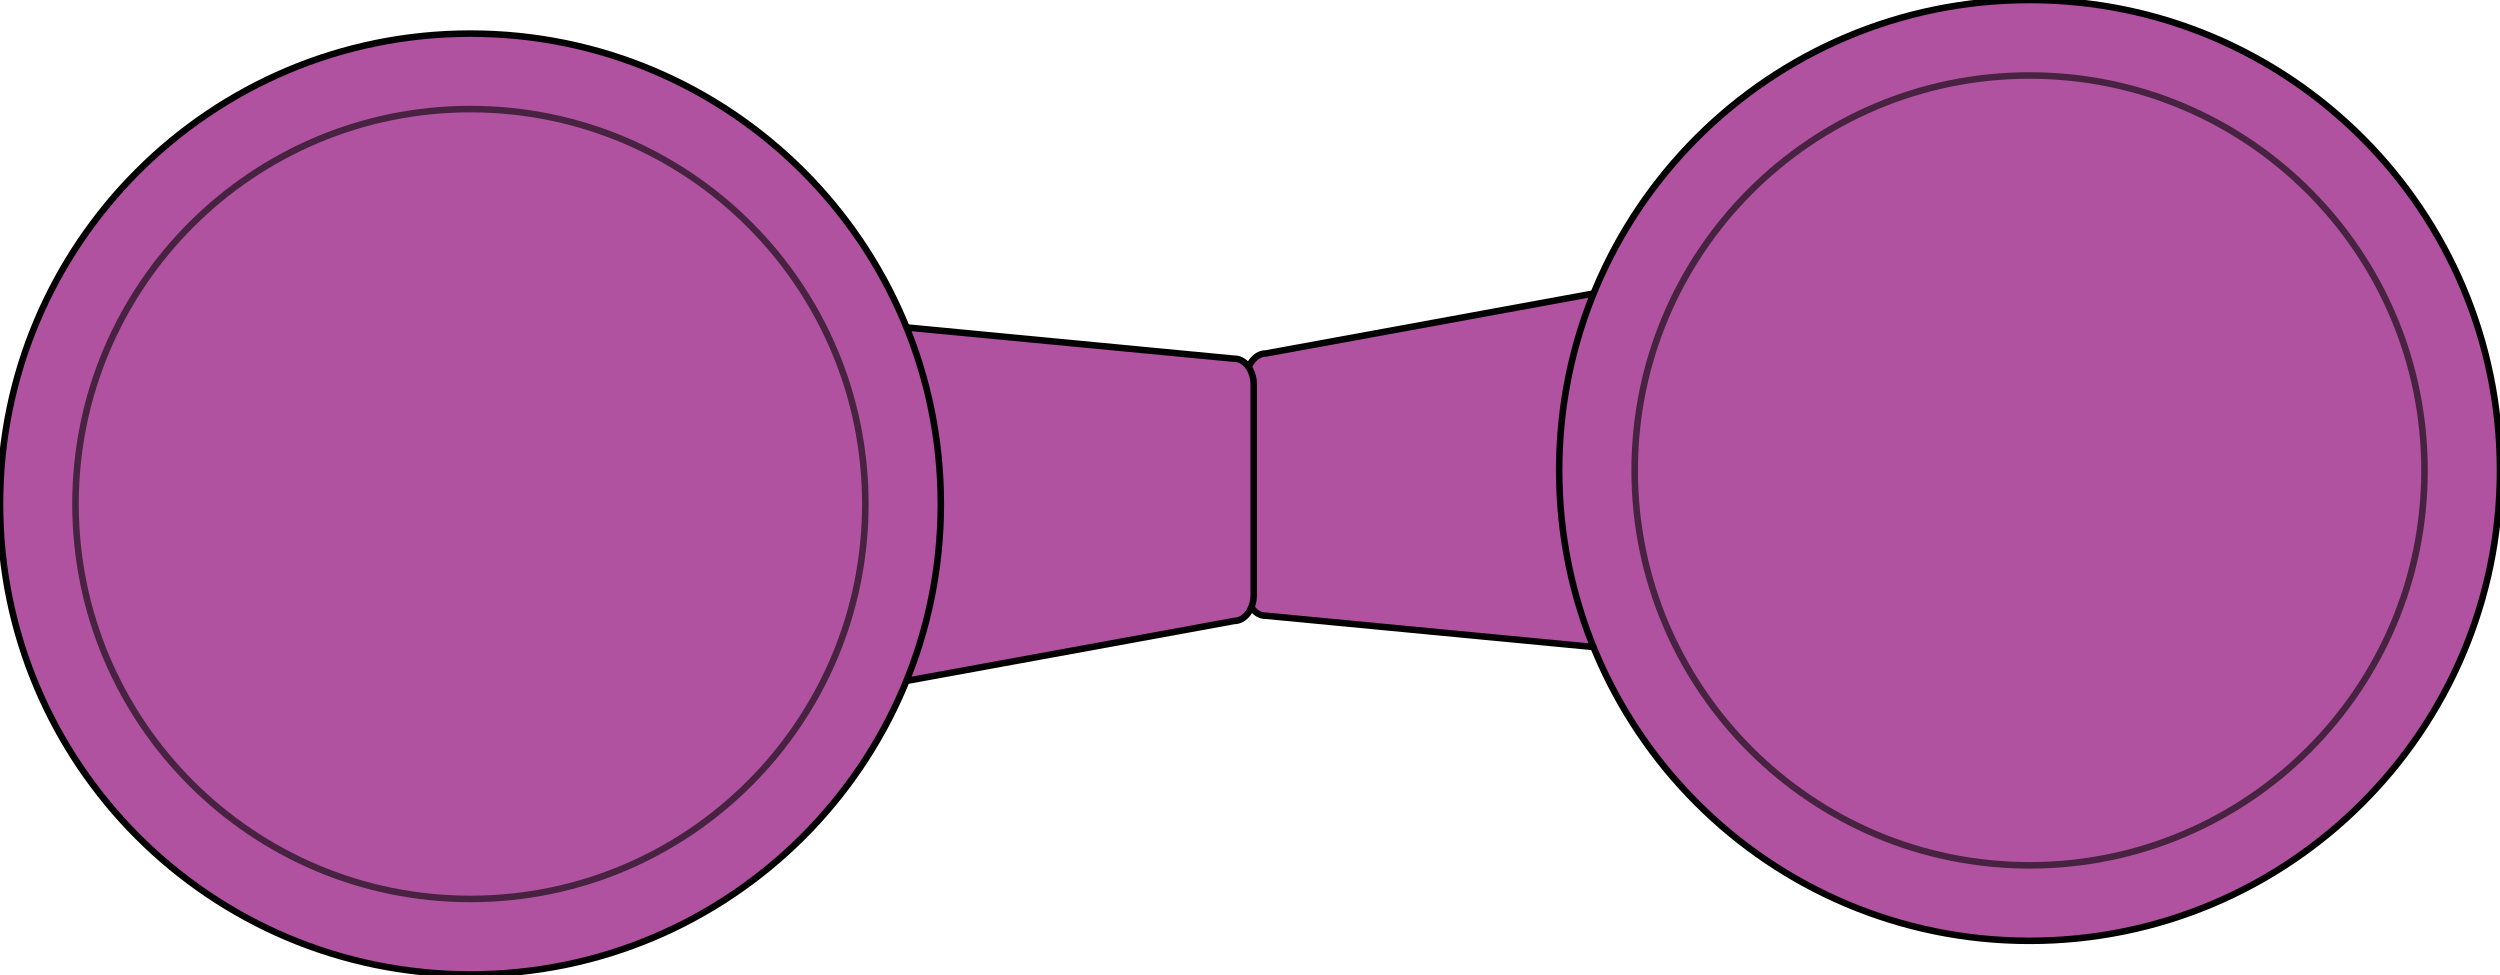
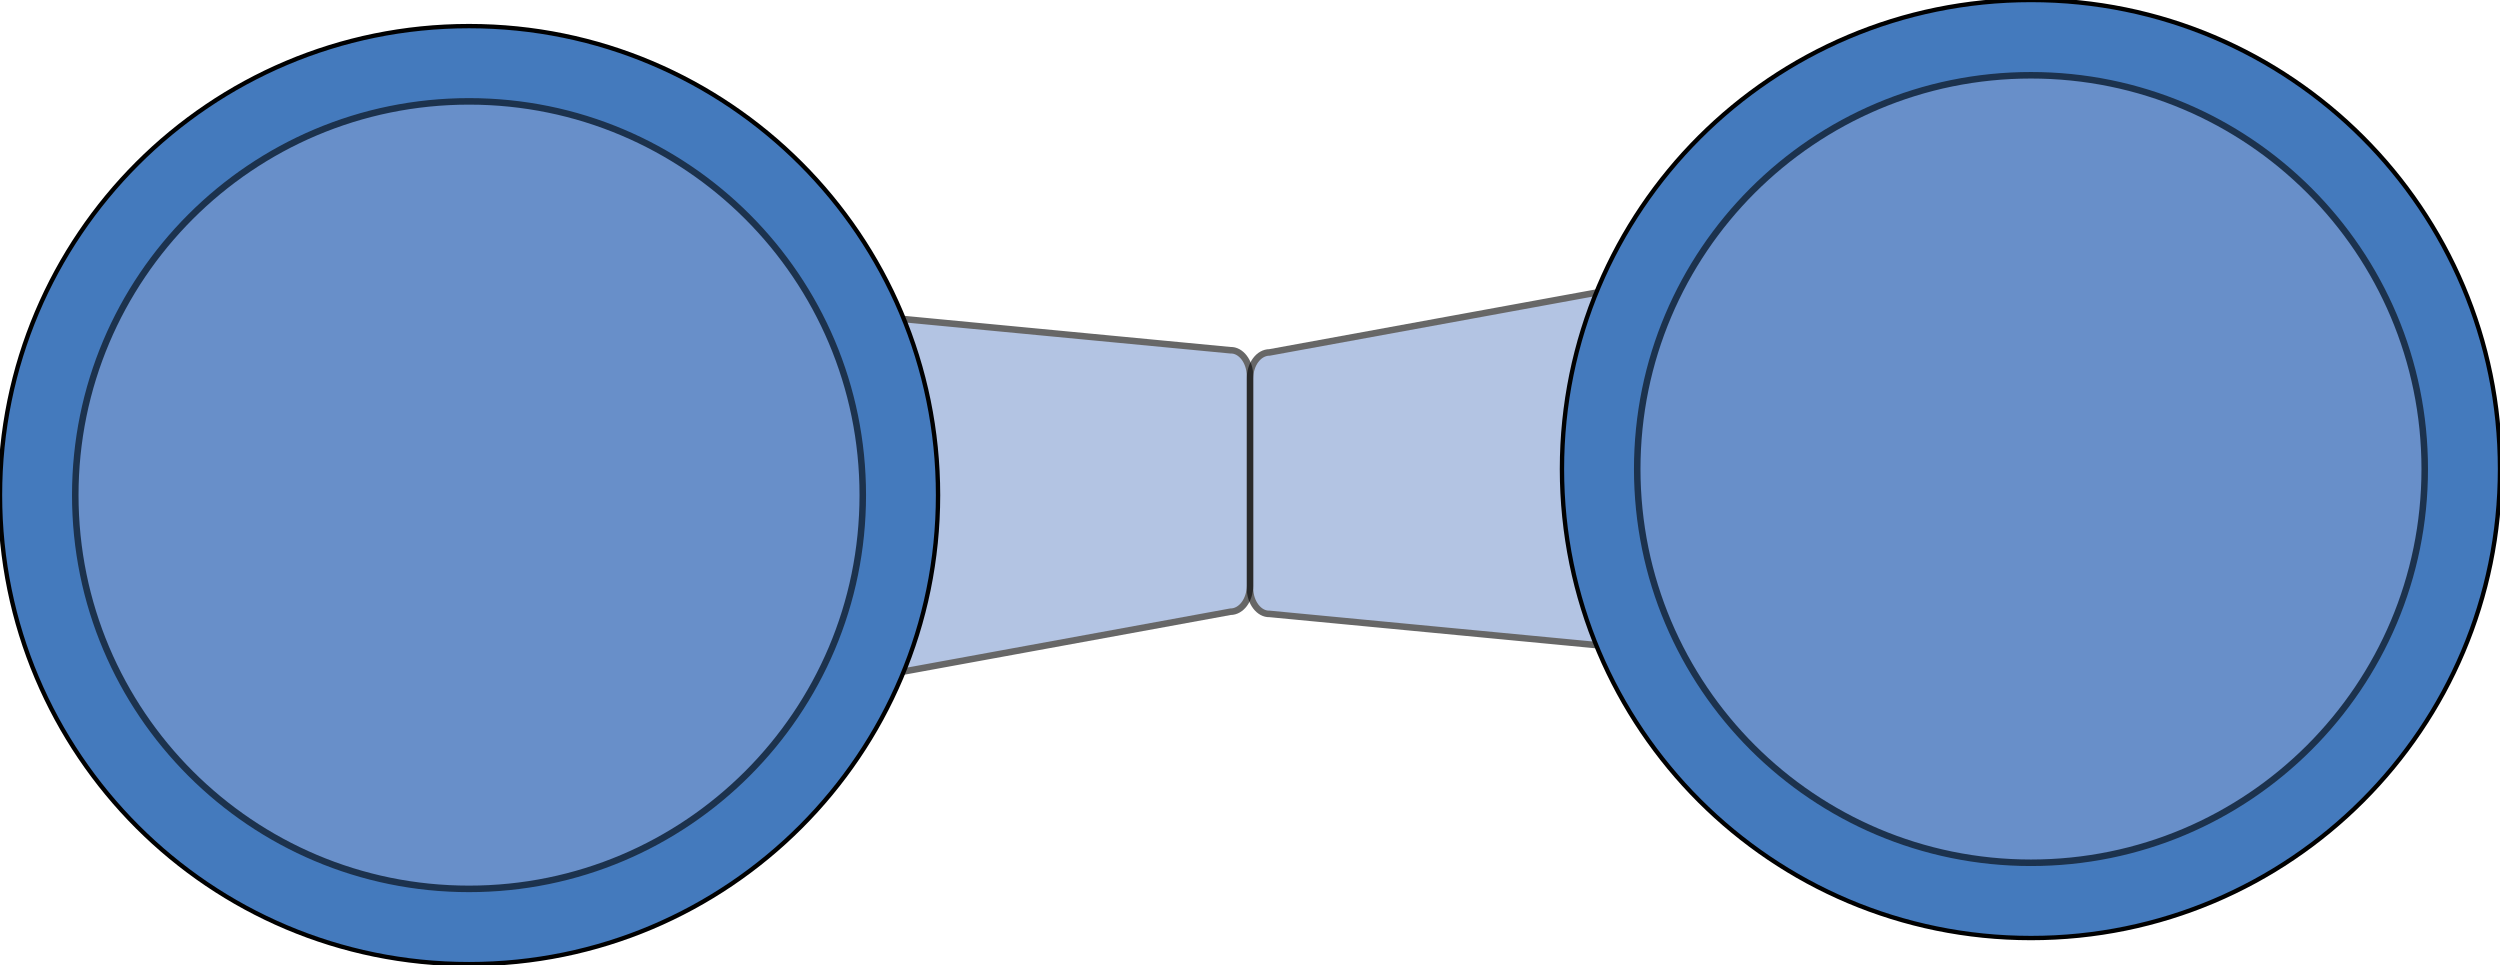
- <svg xmlns="http://www.w3.org/2000/svg" version="1.1" id="Layer_1" x="0px" y="0px" viewBox="0 0 572.9 223.3" style="enable-background:new 0 0 572.9 223.3;" xml:space="preserve">
+ <svg xmlns="http://www.w3.org/2000/svg" version="1.1" id="Layer_1" x="0px" y="0px" viewBox="0 0 574.6 221.6" style="enable-background:new 0 0 574.6 221.6;" xml:space="preserve">
  <style type="text/css">
- 	.st0{fill:#B0529F;stroke:#020202;stroke-width:1.5;stroke-miterlimit:10;}
- 	.st1{opacity:0.6;fill:#B0529F;stroke:#020202;stroke-width:1.5;stroke-miterlimit:10;enable-background:new    ;}
+ 	.st0{opacity:0.6;fill:#819CD0;stroke:#020202;stroke-width:1.5;stroke-miterlimit:10;enable-background:new    ;}
+ 	.st1{fill:#447ABD;stroke:#010101;stroke-miterlimit:10;}
</style>
-   <path class="st0" d="M285.6,135.2V87c0-3.3,2-6,4.5-6l75.4-13.8c2.5,0,4.5,2.7,4.5,6v69.1c0,3.3-2,6-4.5,6l-75.4-7.2  C287.7,141.2,285.6,138.5,285.6,135.2z" />
-   <circle class="st0" cx="465.1" cy="107.8" r="107.8" />
-   <circle class="st1" cx="465.1" cy="107.8" r="90.5" />
-   <path class="st0" d="M287.3,88.1v48.2c0,3.3-2,6-4.5,6l-75.4,13.8c-2.5,0-4.5-2.7-4.5-6l0-69.1c0-3.3,2-6,4.5-6l75.4,7.2  C285.2,82.1,287.3,84.8,287.3,88.1z" />
-   <circle class="st0" cx="107.8" cy="115.5" r="107.8" />
-   <circle class="st1" cx="107.8" cy="115.5" r="90.5" />
+   <path class="st0" d="M287.3,135.2V87c0-3.3,2-6,4.5-6l75.4-13.8c2.5,0,4.5,2.7,4.5,6v69.1c0,3.3-2,6-4.5,6l-75.4-7.2  C289.4,141.2,287.3,138.5,287.3,135.2z" />
+   <circle class="st1" cx="466.8" cy="107.8" r="107.8" />
+   <circle class="st0" cx="466.8" cy="107.8" r="90.5" />
+   <path class="st0" d="M287.3,86.4v48.2c0,3.3-2,6-4.5,6l-75.4,13.8c-2.5,0-4.5-2.7-4.5-6l0-69.1c0-3.3,2-6,4.5-6l75.4,7.2  C285.2,80.4,287.3,83.1,287.3,86.4z" />
+   <circle class="st1" cx="107.8" cy="113.8" r="107.8" />
+   <circle class="st0" cx="107.8" cy="113.8" r="90.5" />
</svg>
